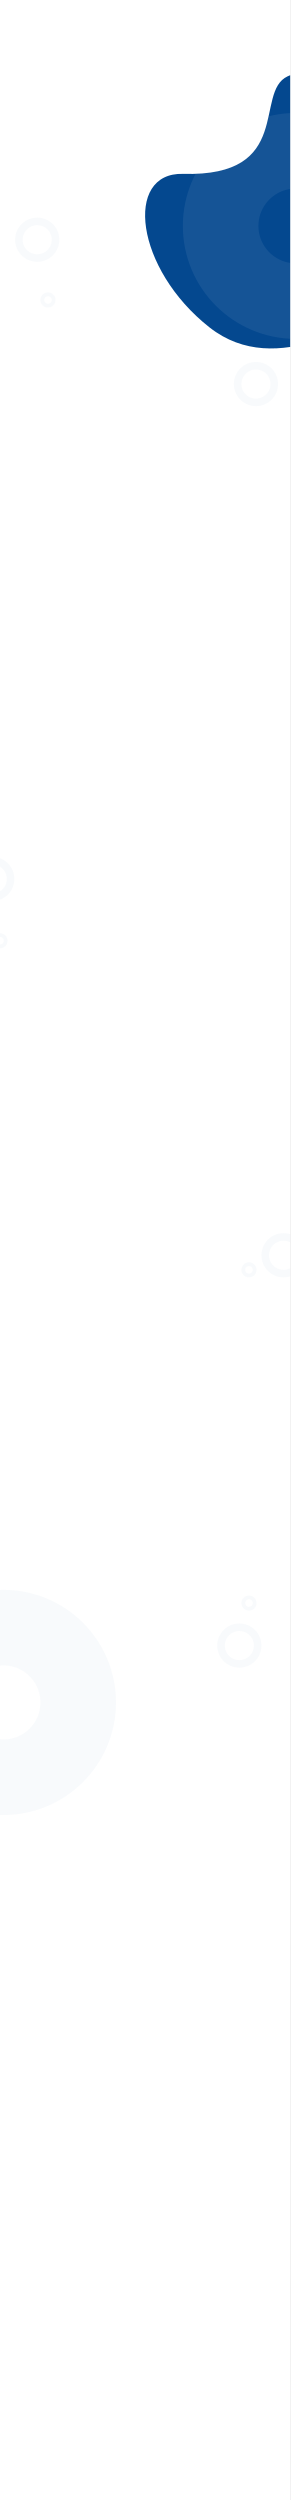
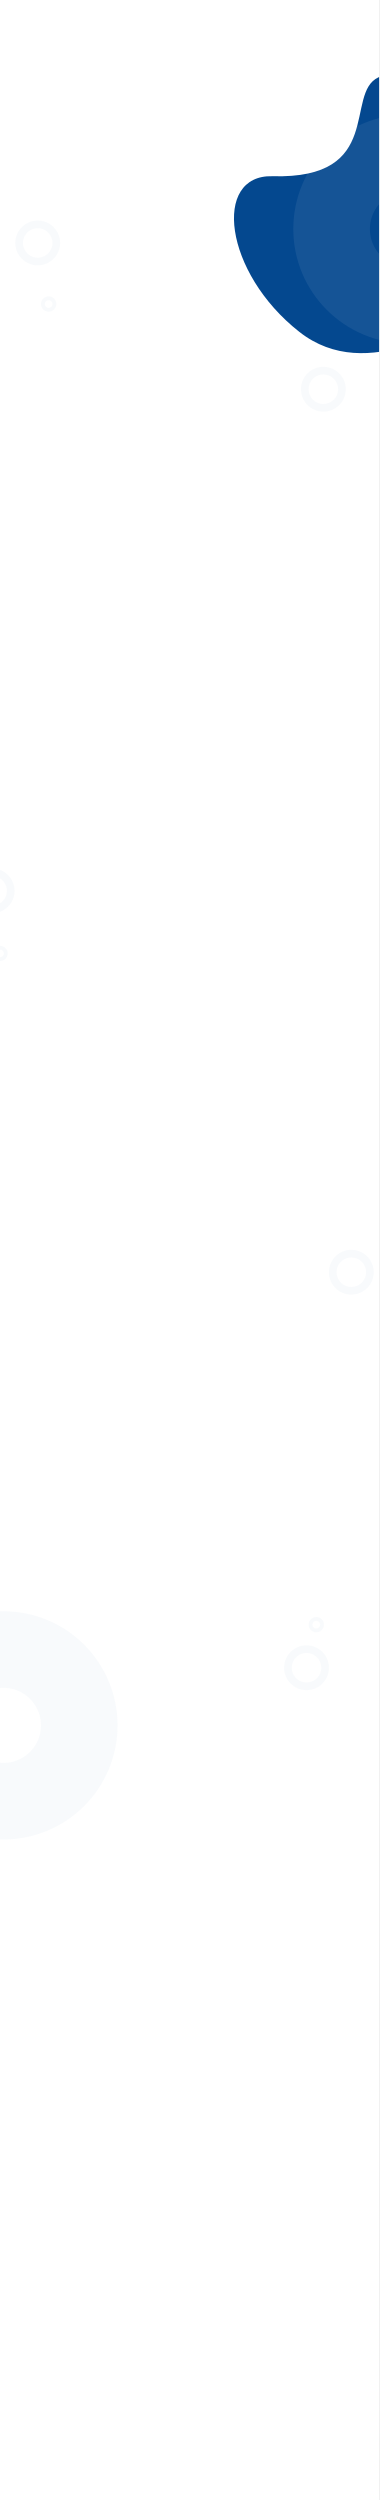
- <svg xmlns="http://www.w3.org/2000/svg" width="768" height="6617" viewBox="0 0 768 6617" fill="none">
-   <g clip-path="url(#clip0_631_490)">
-     <rect width="768" height="6617" fill="white" />
+ <svg xmlns="http://www.w3.org/2000/svg" width="990" height="6529" viewBox="0 0 990 6529" fill="none">
+   <g clip-path="url(#clip0_327_169)">
+     <rect width="990" height="6529" fill="white" />
    <circle opacity="0.03" cx="98.5" cy="634.5" r="48.5" stroke="#04488F" stroke-width="20" />
-     <circle opacity="0.03" cx="677.5" cy="1016.5" r="48.5" stroke="#04488F" stroke-width="20" />
+     <circle opacity="0.03" cx="844.5" cy="1016.5" r="48.5" stroke="#04488F" stroke-width="20" />
    <circle opacity="0.03" cx="-20.5" cy="2326.5" r="48.5" stroke="#04488F" stroke-width="20" />
-     <circle opacity="0.03" cx="750.5" cy="3322.5" r="48.5" stroke="#04488F" stroke-width="20" />
+     <circle opacity="0.03" cx="917.5" cy="3322.5" r="48.5" stroke="#04488F" stroke-width="20" />
    <circle opacity="0.03" cx="9" cy="4506" r="198" stroke="#04488F" stroke-width="200" />
-     <circle opacity="0.03" cx="633.5" cy="4355.5" r="48.5" stroke="#04488F" stroke-width="20" />
+     <circle opacity="0.03" cx="800.5" cy="4355.5" r="48.5" stroke="#04488F" stroke-width="20" />
    <circle opacity="0.03" cx="127" cy="794" r="15" stroke="#04488F" stroke-width="10" />
    <circle opacity="0.03" cy="2490" r="15" stroke="#04488F" stroke-width="10" />
-     <circle opacity="0.03" cx="659" cy="3361" r="15" stroke="#04488F" stroke-width="10" />
-     <circle opacity="0.03" cx="659" cy="4243" r="15" stroke="#04488F" stroke-width="10" />
-     <path d="M761.186 202.042C833.03 168.575 893.225 230.014 916.648 282.748L922.126 353.906L1036.33 542.73C1041.29 607.239 999.914 678.159 1008.42 721.615C1016.92 765.071 1073.91 765.8 1057.81 802.347C964.104 840.366 734.252 1007.77 554.785 866.753C357.111 711.43 327.601 455.708 484.483 460.191C778.625 468.596 671.38 243.877 761.186 202.042Z" fill="#04488F" />
+     <circle opacity="0.03" cx="826" cy="4243" r="15" stroke="#04488F" stroke-width="10" />
+     <path d="M988.186 202.042C1060.03 168.574 1120.22 230.014 1143.65 282.748L1149.13 353.906L1263.33 542.73C1268.29 607.239 1226.91 678.159 1235.42 721.615C1243.92 765.071 1300.91 765.8 1284.81 802.347C1191.1 840.366 961.252 1007.77 781.785 866.753C584.111 711.43 554.601 455.708 711.483 460.191C1005.63 468.596 898.38 243.877 988.186 202.042Z" fill="#04488F" />
    <g style="mix-blend-mode:screen" opacity="0.07">
-       <circle cx="783" cy="598" r="199" stroke="white" stroke-width="200" />
+       <circle cx="1065" cy="598" r="199" stroke="white" stroke-width="200" />
    </g>
  </g>
  <defs>
-     <clipPath id="clip0_631_490">
-       <rect width="768" height="6617" fill="white" />
+     <clipPath id="clip0_327_169">
+       <rect width="990" height="6529" fill="white" />
    </clipPath>
  </defs>
</svg>
